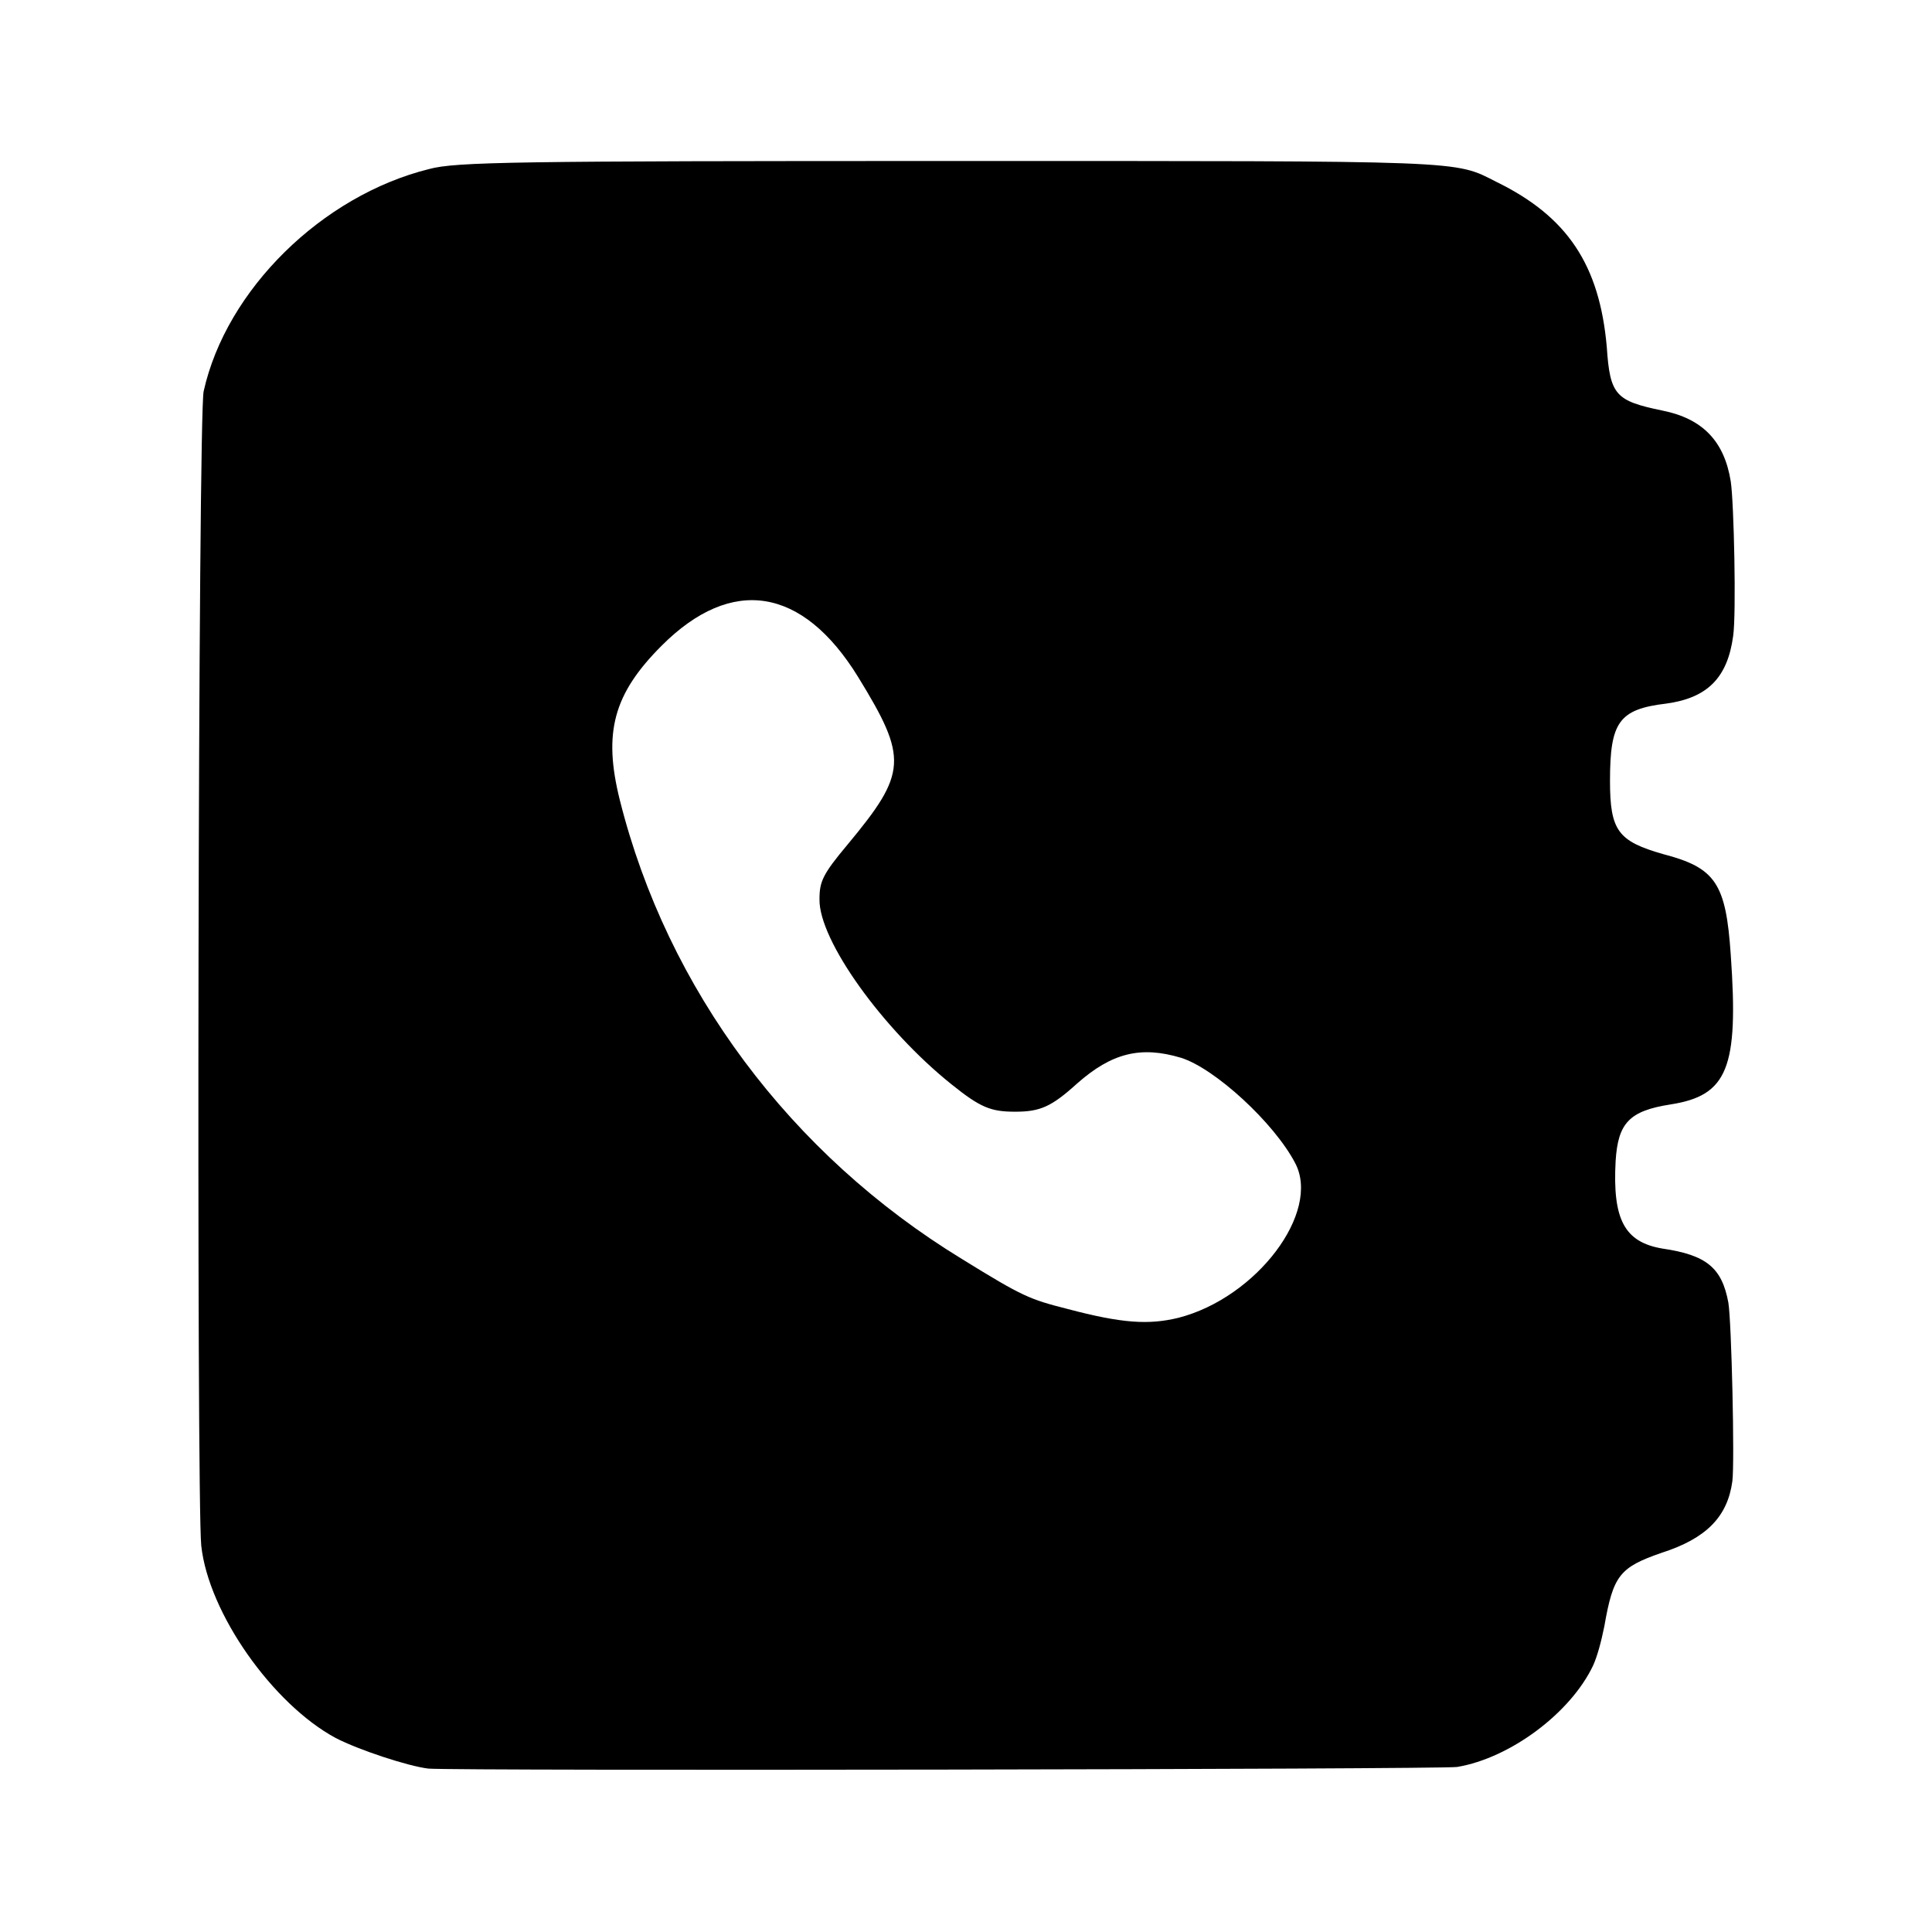
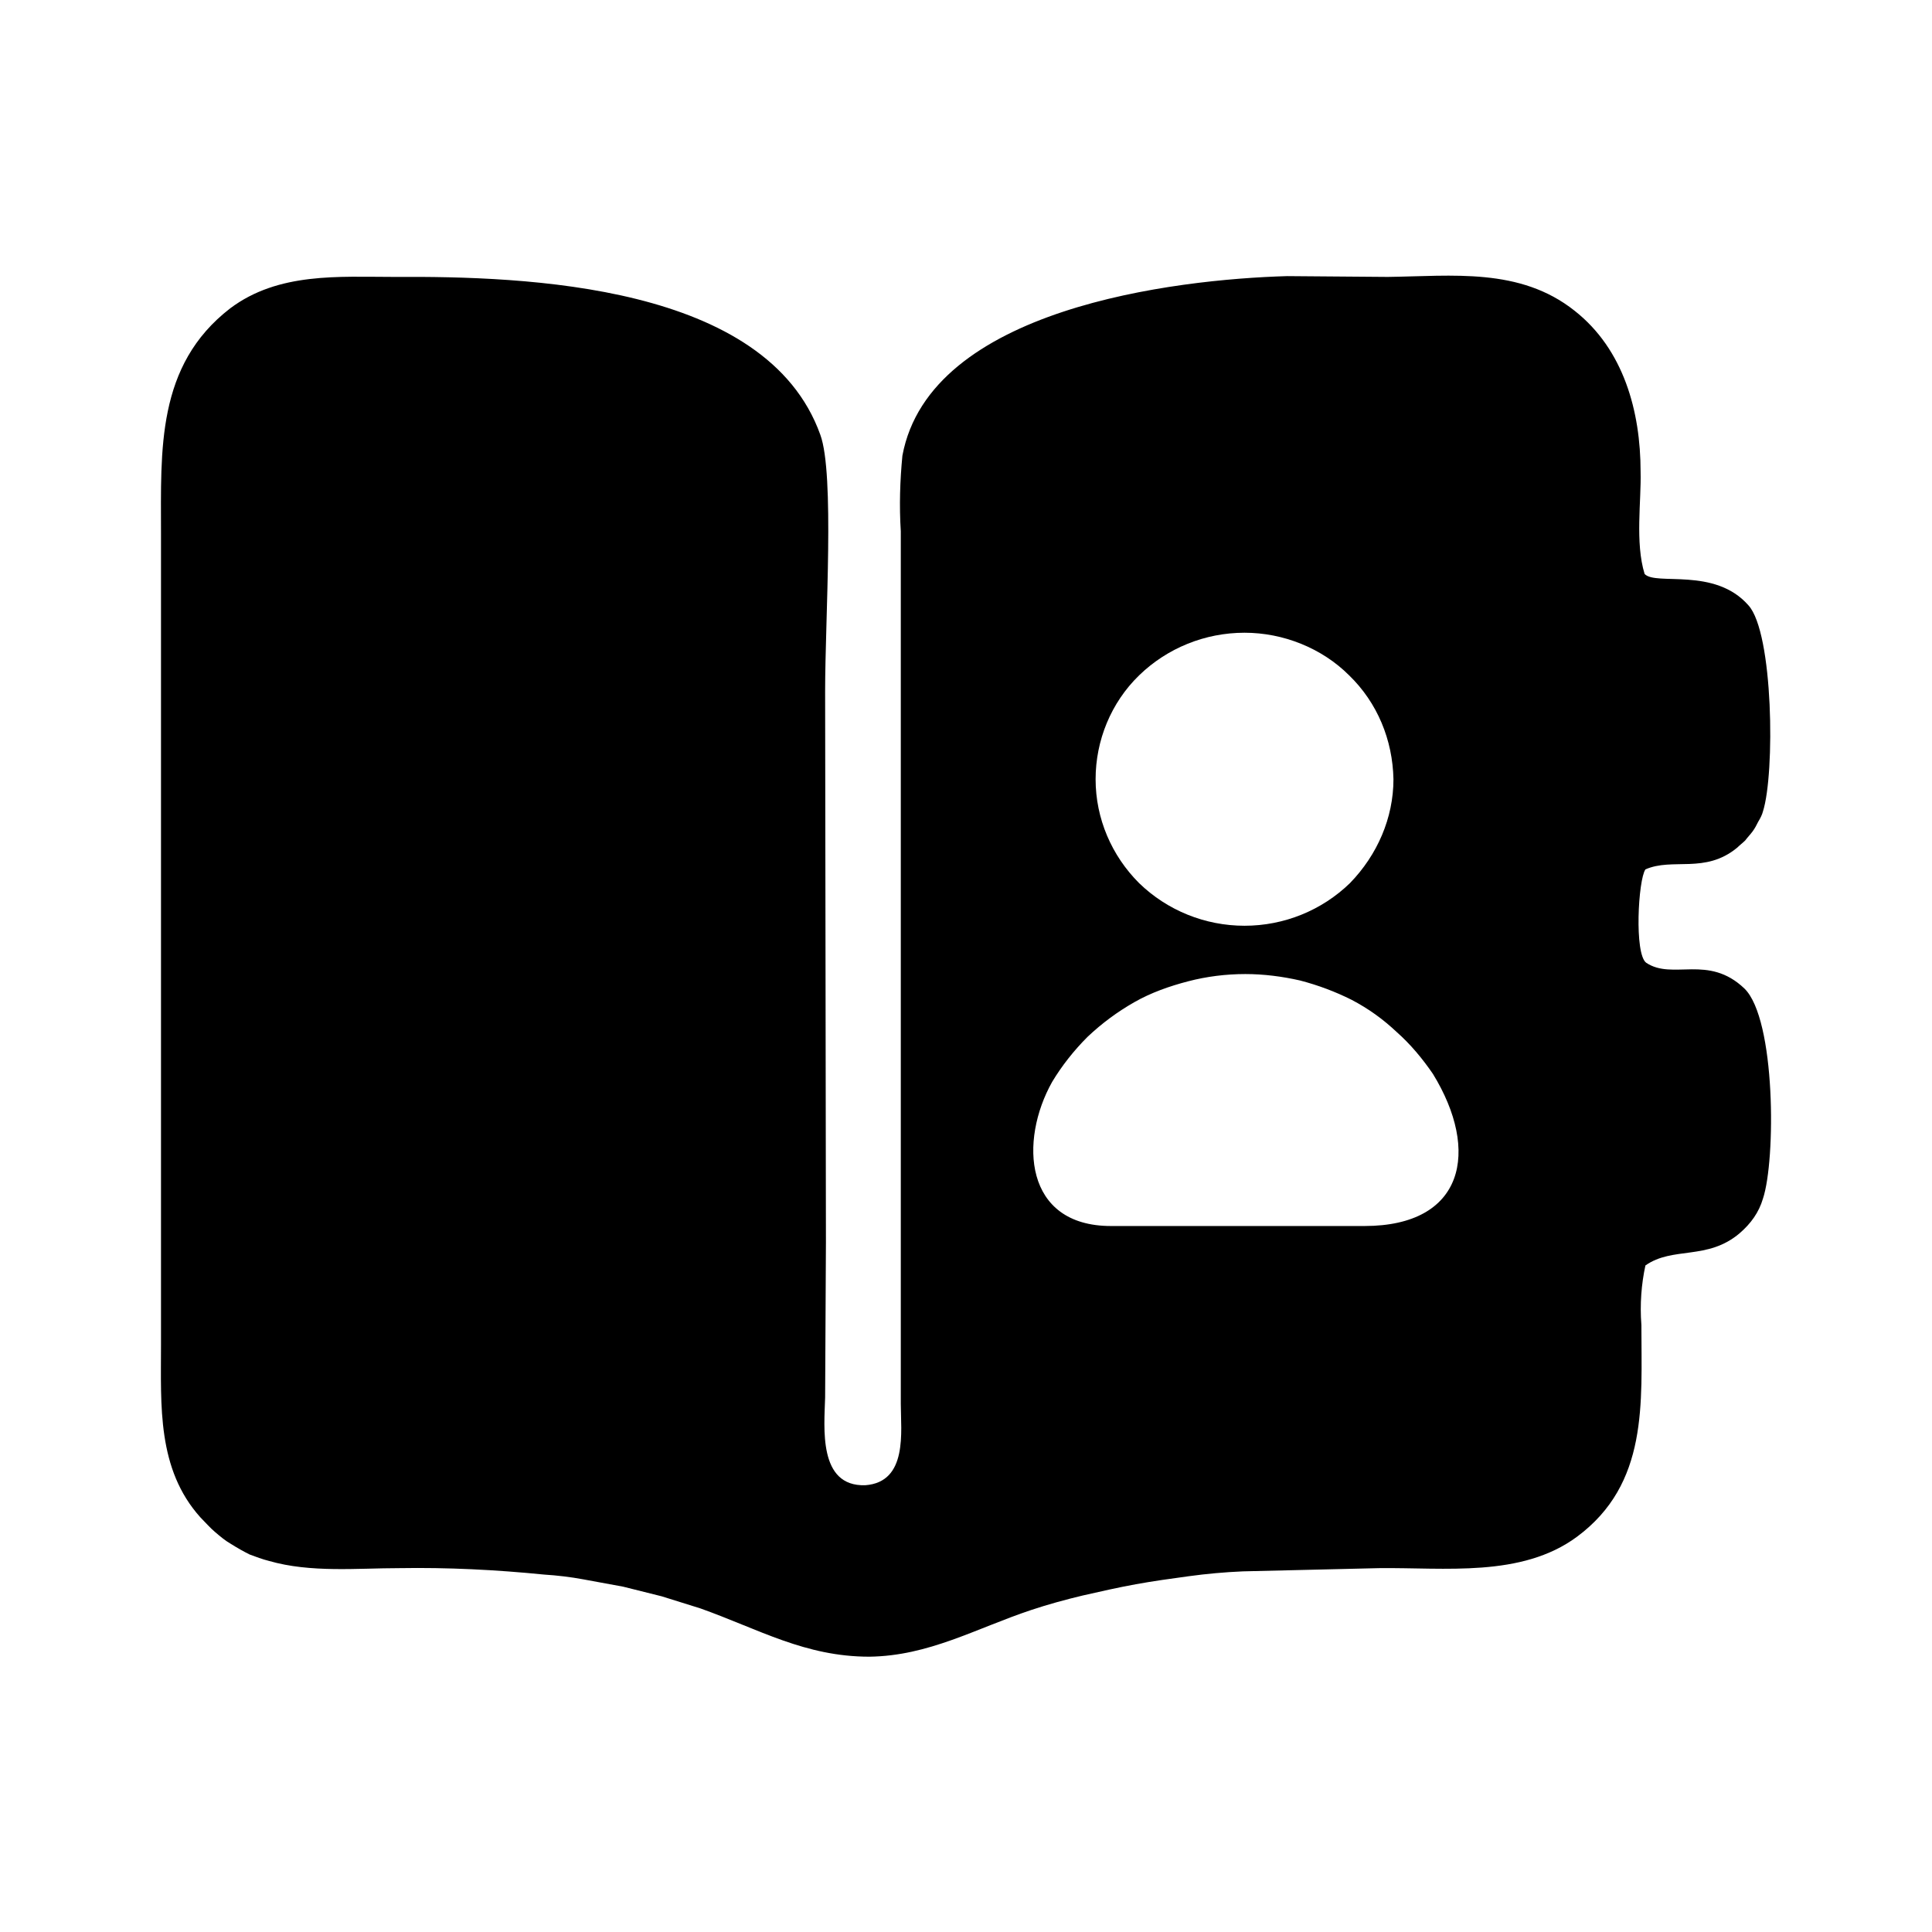
- <svg xmlns="http://www.w3.org/2000/svg" viewBox="0 0 24 24">
-   <path fill="currentColor" fill-rule="evenodd" d="M5.32 21.97C5.07 21.94 4.46 21.74 4.17 21.59C3.39 21.17 2.59 20.04 2.5 19.2C2.44 18.63 2.46 5.14 2.53 4.86C2.81 3.6 4 2.43 5.33 2.1C5.66 2.01 6.4 2 11.84 2C18.26 2 18.06 1.99 18.59 2.26C19.47 2.69 19.87 3.29 19.96 4.31C20 4.91 20.07 4.98 20.65 5.1C21.15 5.2 21.42 5.48 21.5 5.98C21.54 6.24 21.57 7.63 21.53 7.9C21.46 8.42 21.21 8.67 20.7 8.74C20.11 8.81 20 8.97 20 9.7C20 10.32 20.1 10.45 20.66 10.61C21.31 10.78 21.44 10.97 21.5 11.86C21.6 13.27 21.46 13.61 20.75 13.72C20.24 13.8 20.1 13.95 20.07 14.42C20.03 15.15 20.18 15.43 20.65 15.51C21.2 15.59 21.39 15.75 21.47 16.18C21.51 16.41 21.55 18.17 21.52 18.4C21.46 18.84 21.2 19.11 20.64 19.29C20.12 19.47 20.04 19.57 19.93 20.2C19.89 20.4 19.84 20.58 19.79 20.69C19.51 21.28 18.76 21.84 18.1 21.95C17.88 21.98 5.66 22 5.32 21.97ZM14.64 16.37C15.61 16.12 16.41 15.06 16.09 14.45C15.83 13.95 15.09 13.27 14.67 13.14C14.17 12.99 13.81 13.08 13.38 13.46C13.06 13.75 12.92 13.81 12.61 13.81C12.31 13.81 12.18 13.76 11.82 13.47C10.97 12.79 10.17 11.68 10.18 11.17C10.18 10.95 10.22 10.86 10.53 10.49C11.27 9.6 11.28 9.42 10.66 8.41C9.97 7.29 9.09 7.15 8.22 8.02C7.62 8.62 7.49 9.1 7.7 9.94C8.29 12.29 9.82 14.34 11.95 15.64C12.71 16.11 12.79 16.14 13.26 16.26C13.94 16.44 14.27 16.46 14.64 16.37Z" />
+ <svg xmlns="http://www.w3.org/2000/svg" width="24" height="24" viewBox="0 0 24 24">
+   <path d="M20.44 15.72C20.39 15.95 20.37 16.20 20.39 16.46C20.39 17.43 20.48 18.43 19.59 19.09C18.90 19.60 17.95 19.47 17.13 19.48L15.44 19.52C15.21 19.53 14.99 19.55 14.77 19.58C14.55 19.61 14.33 19.64 14.11 19.68C13.89 19.72 13.67 19.77 13.45 19.82C13.24 19.87 13.02 19.93 12.81 20.00C12.12 20.23 11.54 20.57 10.80 20.58C10.00 20.58 9.43 20.24 8.70 19.98C8.54 19.93 8.38 19.88 8.22 19.83C8.06 19.79 7.90 19.75 7.74 19.71C7.58 19.68 7.41 19.65 7.25 19.62C7.09 19.59 6.92 19.57 6.76 19.56C6.16 19.50 5.56 19.47 4.96 19.48C4.44 19.48 3.86 19.54 3.34 19.39C3.26 19.37 3.18 19.34 3.10 19.31C3.02 19.27 2.95 19.23 2.87 19.18C2.80 19.14 2.74 19.09 2.67 19.03C2.61 18.98 2.55 18.91 2.49 18.85C1.95 18.25 2.00 17.46 2.00 16.71L2.00 6.63C2.00 5.59 1.94 4.54 2.86 3.83C3.46 3.38 4.21 3.44 4.90 3.44C6.54 3.43 9.52 3.53 10.19 5.40C10.37 5.89 10.25 7.68 10.25 8.59L10.26 15.43L10.25 17.36C10.24 17.73 10.16 18.47 10.75 18.45C11.28 18.41 11.19 17.78 11.19 17.44L11.19 6.60C11.17 6.28 11.18 5.97 11.21 5.66C11.55 3.83 14.59 3.47 15.99 3.43L17.24 3.44C18.04 3.43 18.88 3.32 19.56 3.86C20.17 4.34 20.38 5.11 20.38 5.86C20.39 6.22 20.31 6.74 20.43 7.13C20.57 7.28 21.30 7.04 21.72 7.52C22.03 7.86 22.05 9.61 21.90 10.08C21.89 10.12 21.87 10.16 21.84 10.21C21.82 10.25 21.80 10.29 21.77 10.33C21.74 10.37 21.71 10.40 21.68 10.44C21.65 10.47 21.61 10.50 21.58 10.53C21.18 10.86 20.78 10.65 20.44 10.80C20.35 10.93 20.30 11.85 20.45 11.96C20.78 12.18 21.22 11.85 21.67 12.28C22.06 12.66 22.06 14.41 21.90 14.89C21.85 15.06 21.75 15.20 21.61 15.32C21.21 15.66 20.78 15.48 20.44 15.72L20.44 15.72ZM17.31 9.68C17.30 9.19 17.11 8.73 16.76 8.39C16.42 8.05 15.94 7.86 15.46 7.86C14.97 7.86 14.50 8.05 14.15 8.39C13.80 8.73 13.61 9.20 13.61 9.68C13.61 10.17 13.81 10.63 14.15 10.97C14.50 11.31 14.97 11.50 15.46 11.50C15.95 11.50 16.42 11.31 16.77 10.97C17.11 10.62 17.31 10.16 17.31 9.68ZM13.80 15.23L16.95 15.23C18.19 15.23 18.39 14.30 17.80 13.34C17.67 13.15 17.52 12.97 17.35 12.82C17.18 12.66 17.00 12.53 16.79 12.42C16.59 12.32 16.38 12.24 16.15 12.18C15.93 12.13 15.70 12.10 15.47 12.10C15.23 12.10 14.99 12.13 14.76 12.19C14.53 12.25 14.30 12.33 14.09 12.45C13.88 12.57 13.69 12.71 13.51 12.88C13.34 13.05 13.19 13.24 13.07 13.44C12.66 14.17 12.72 15.23 13.80 15.23L13.80 15.23Z" fill="currentColor" />
</svg>
